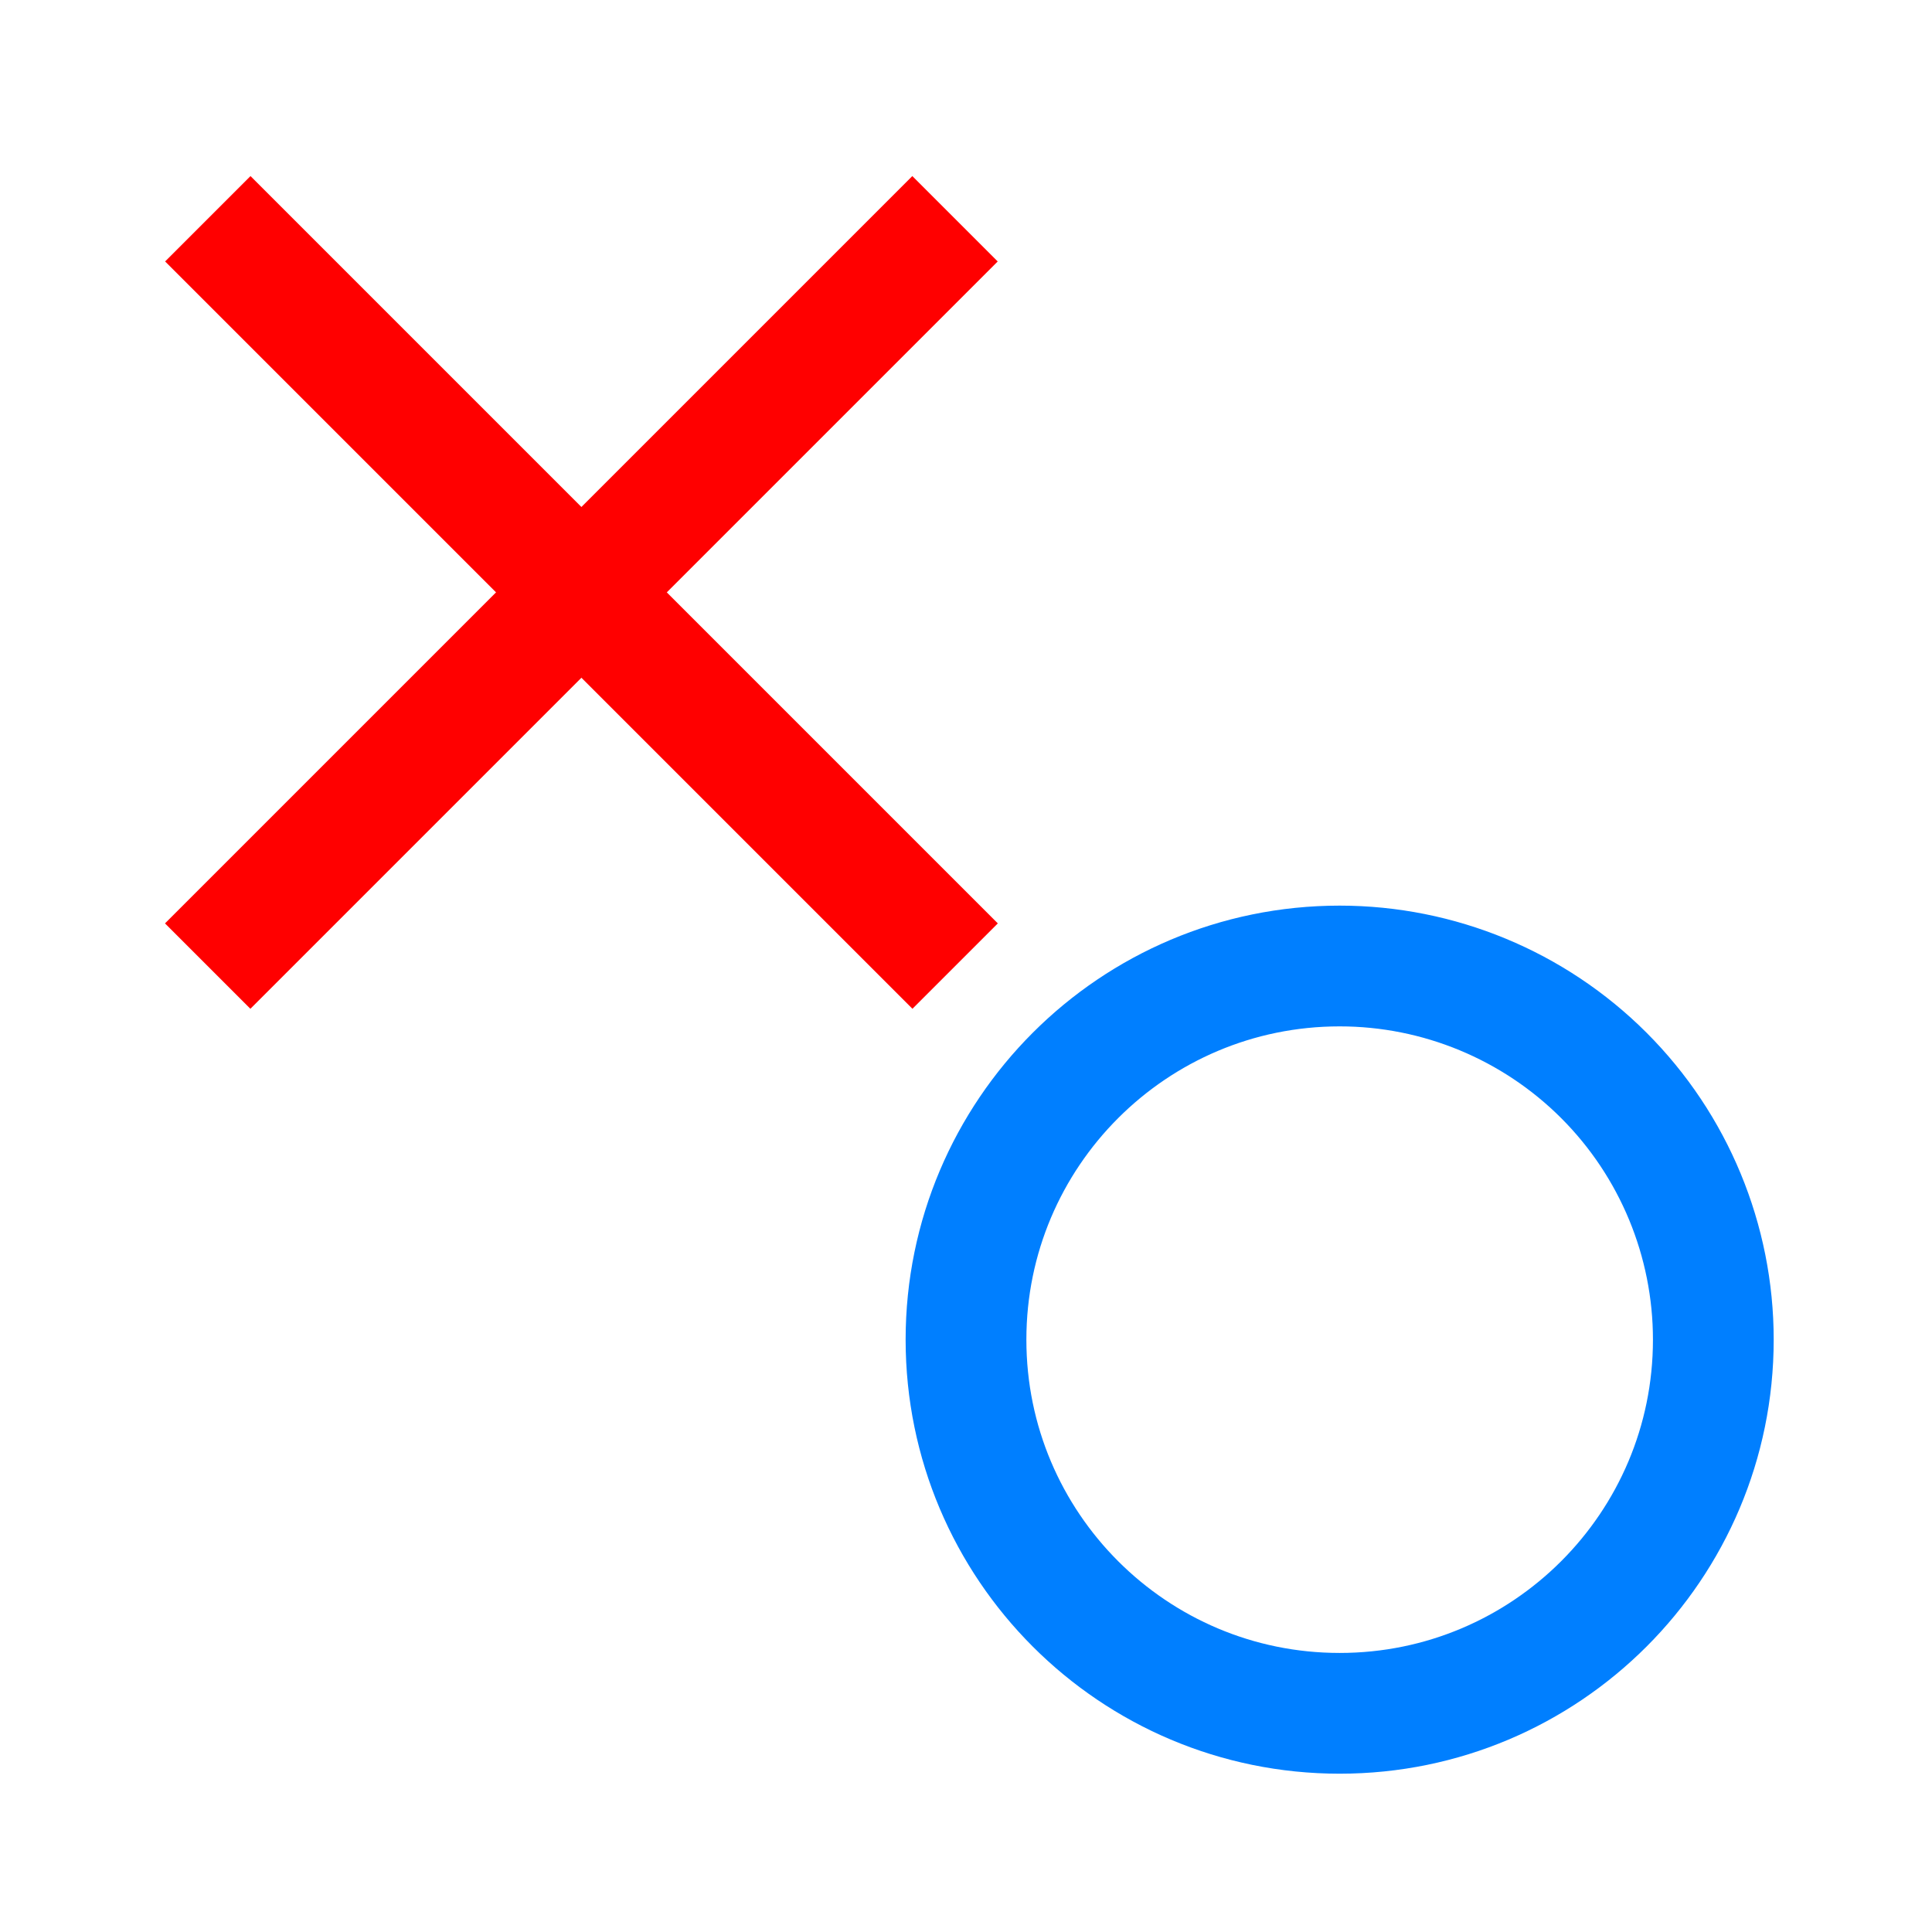
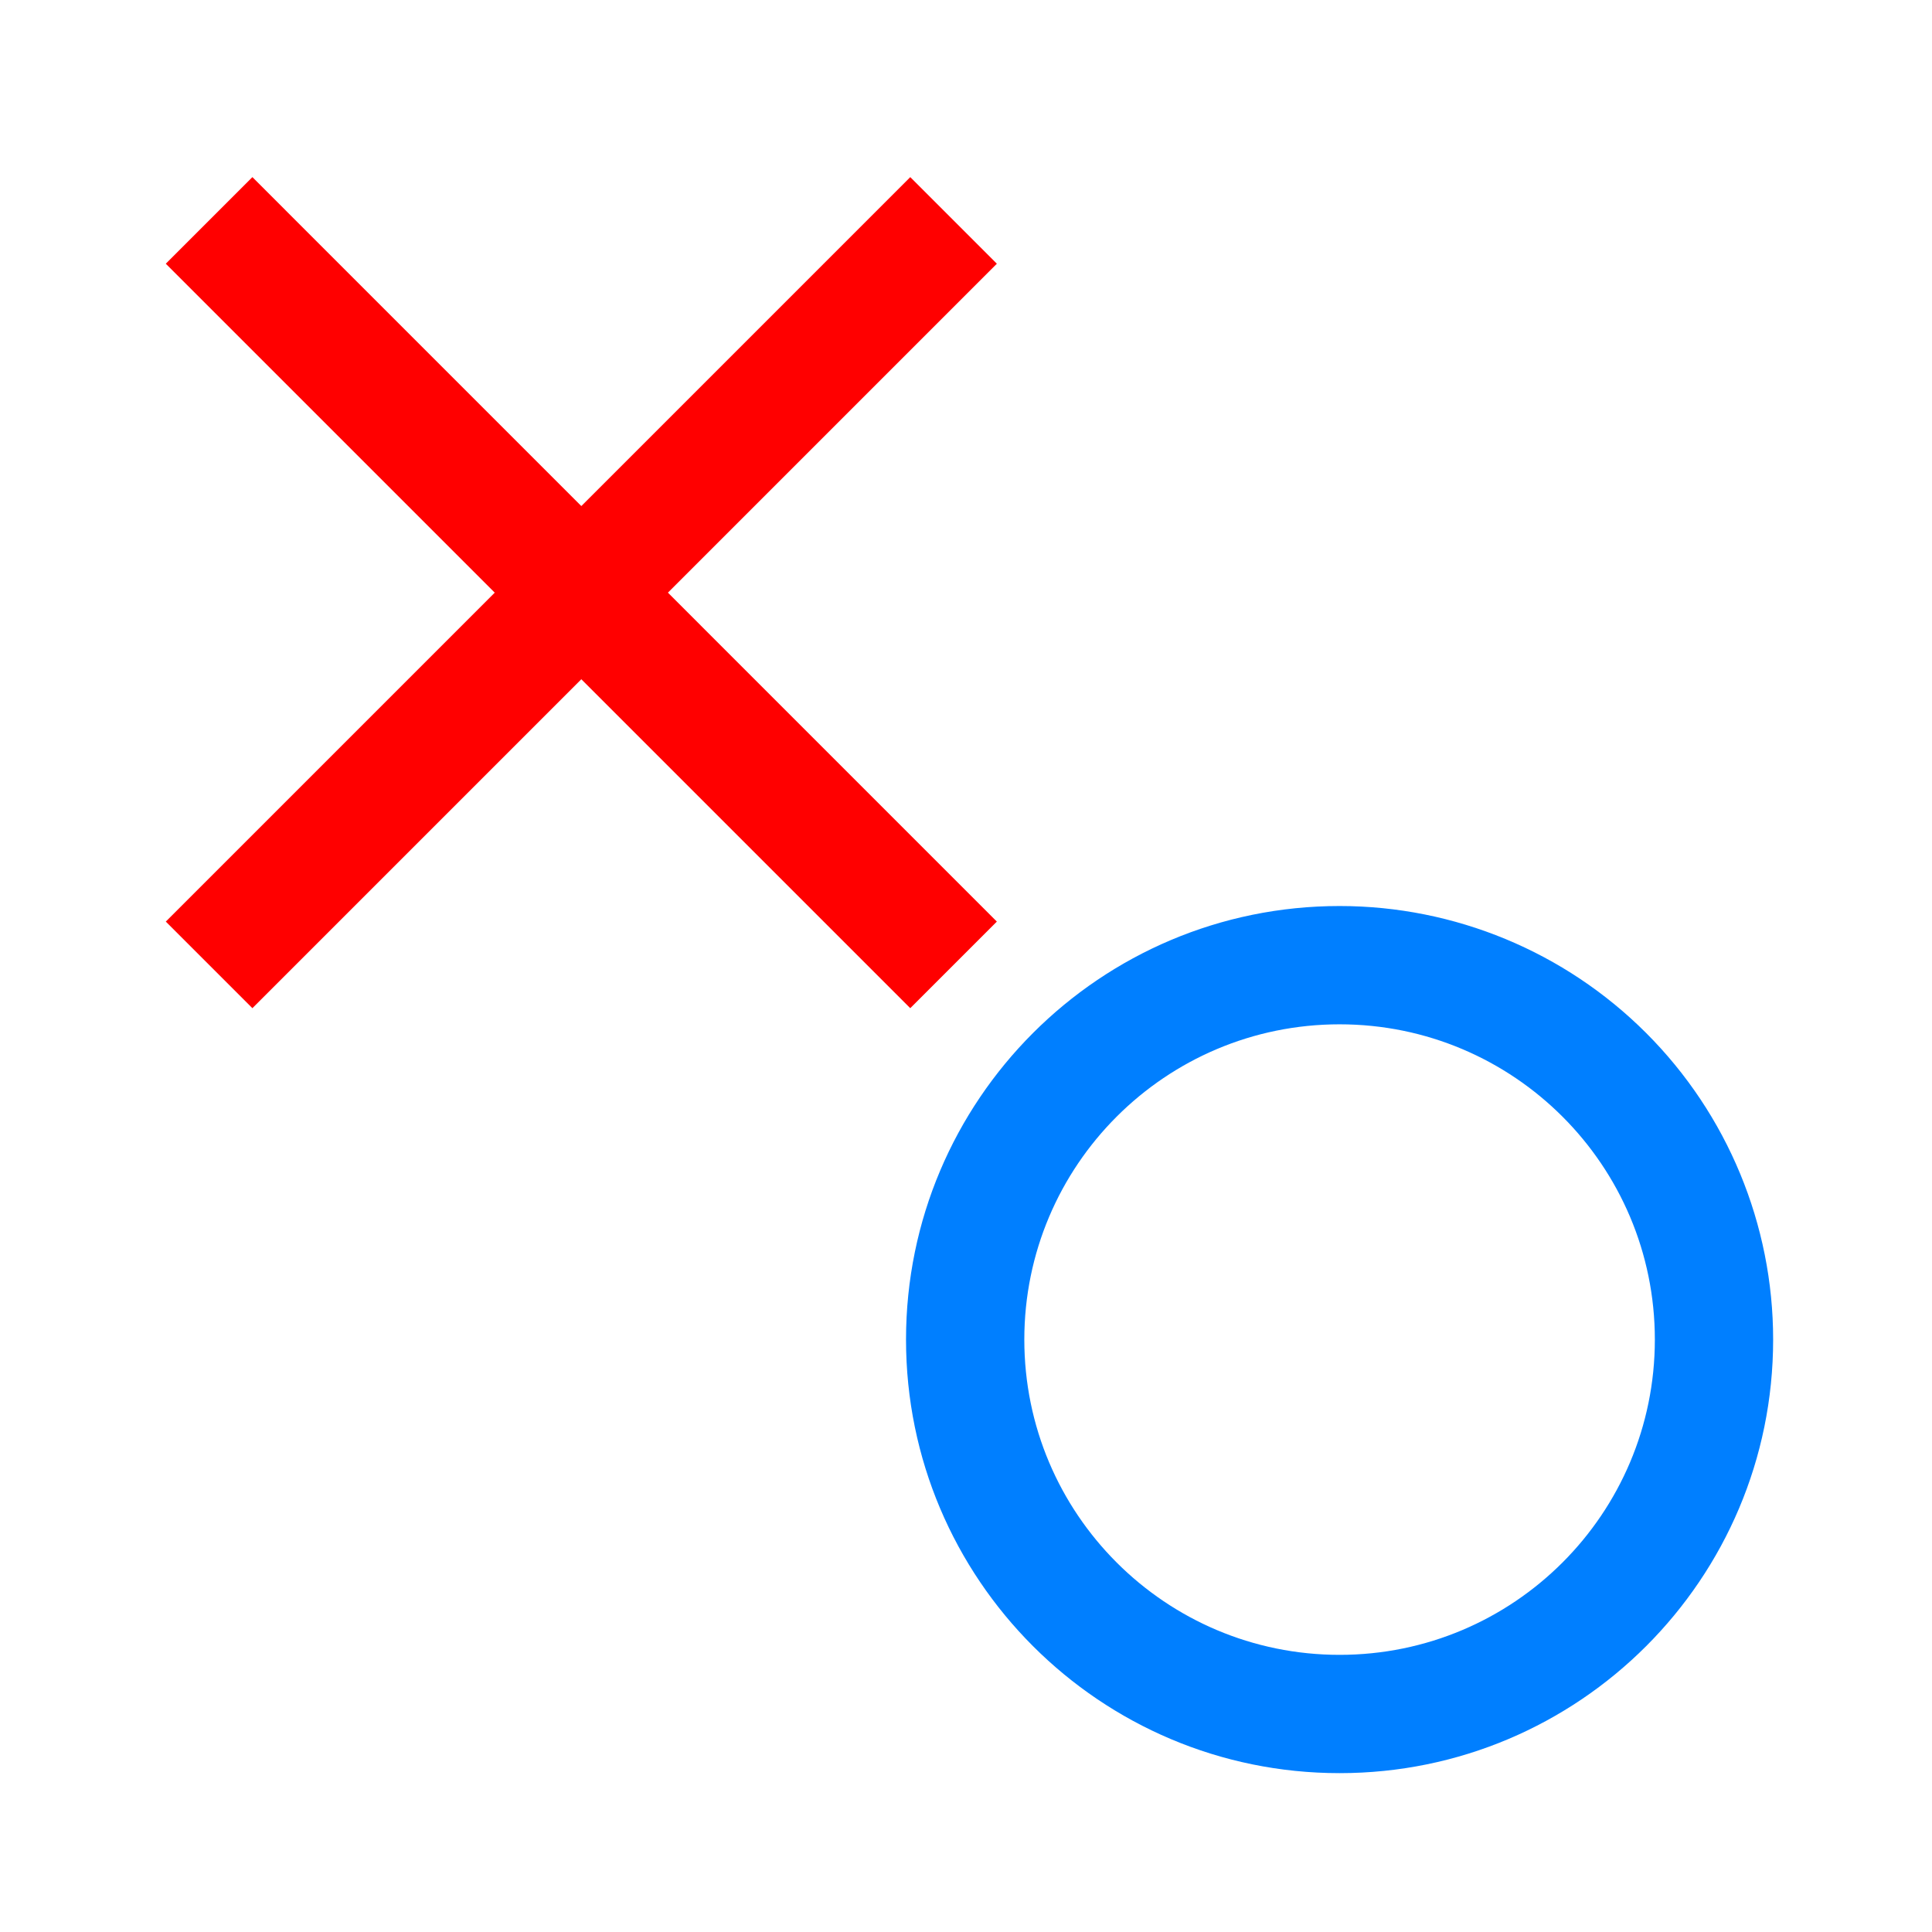
- <svg xmlns="http://www.w3.org/2000/svg" version="1.1" viewBox="0.0 0.0 64.0 64.0" fill="none" stroke="none" stroke-linecap="square" stroke-miterlimit="10">
+ <svg xmlns="http://www.w3.org/2000/svg" version="1.1" viewBox="0.0 0.0 512.0 512.0" fill="none" stroke="none" stroke-linecap="square" stroke-miterlimit="10">
  <clipPath id="p.0">
-     <path d="m0 0l64.0 0l0 64.0l-64.0 0l0 -64.0z" clip-rule="nonzero" />
+     <path d="m0 0l512.0 0l0 512.0l-512.0 0l0 -512.0z" clip-rule="nonzero" />
  </clipPath>
  <g clip-path="url(#p.0)">
-     <path fill="#000000" fill-opacity="0.0" d="m0 0l64.0 0l0 64.0l-64.0 0z" fill-rule="evenodd" />
-     <path fill="#000000" fill-opacity="0.0" d="m6.884 7.247l24.756 24.756" fill-rule="evenodd" />
-     <path stroke="#ff0000" stroke-width="4.0" stroke-linejoin="round" stroke-linecap="butt" d="m6.884 7.247l24.756 24.756" fill-rule="evenodd" />
-     <path fill="#000000" fill-opacity="0.0" d="m31.636 7.247l-24.756 24.756" fill-rule="evenodd" />
-     <path stroke="#ff0000" stroke-width="4.0" stroke-linejoin="round" stroke-linecap="butt" d="m31.636 7.247l-24.756 24.756" fill-rule="evenodd" />
-     <path fill="#000000" fill-opacity="0.0" d="m32.0 44.378l0 0c0 -6.836 5.542 -12.378 12.378 -12.378l0 0c3.283 0 6.431 1.304 8.753 3.625c2.321 2.321 3.625 5.47 3.625 8.753l0 0c0 6.836 -5.542 12.378 -12.378 12.378l0 0c-6.836 0 -12.378 -5.542 -12.378 -12.378z" fill-rule="evenodd" />
-     <path stroke="#007fff" stroke-width="4.0" stroke-linejoin="round" stroke-linecap="butt" d="m32.0 44.378l0 0c0 -6.836 5.542 -12.378 12.378 -12.378l0 0c3.283 0 6.431 1.304 8.753 3.625c2.321 2.321 3.625 5.47 3.625 8.753l0 0c0 6.836 -5.542 12.378 -12.378 12.378l0 0c-6.836 0 -12.378 -5.542 -12.378 -12.378z" fill-rule="evenodd" />
+     <path fill="#000000" fill-opacity="0.0" d="m0 0l512.0 0l0 512.0l-512.0 0z" fill-rule="evenodd" />
+     <path fill="#ff0000" d="m66.887 46.94l87.171 87.171l87.171 -87.171l22.949 22.949l-87.171 87.171l87.171 87.171l-22.949 22.949l-87.171 -87.171l-87.171 87.171l-22.949 -22.949l87.171 -87.171l-87.171 -87.171z" fill-rule="evenodd" />
+     <path fill="#007fff" d="m240.105 355.003l0 0c0 -63.456 51.441 -114.898 114.898 -114.898l0 0c30.473 0 59.697 12.105 81.245 33.653c21.547 21.547 33.653 50.772 33.653 81.245l0 0c0 63.456 -51.441 114.898 -114.898 114.898l0 0c-63.456 0 -114.898 -51.441 -114.898 -114.898zm31.349 0l0 0c0 46.143 37.406 83.549 83.549 83.549c46.143 0 83.549 -37.406 83.549 -83.549l0 0c0 -46.143 -37.406 -83.549 -83.549 -83.549l0 0c-46.143 0 -83.549 37.406 -83.549 83.549z" fill-rule="evenodd" />
  </g>
</svg>
